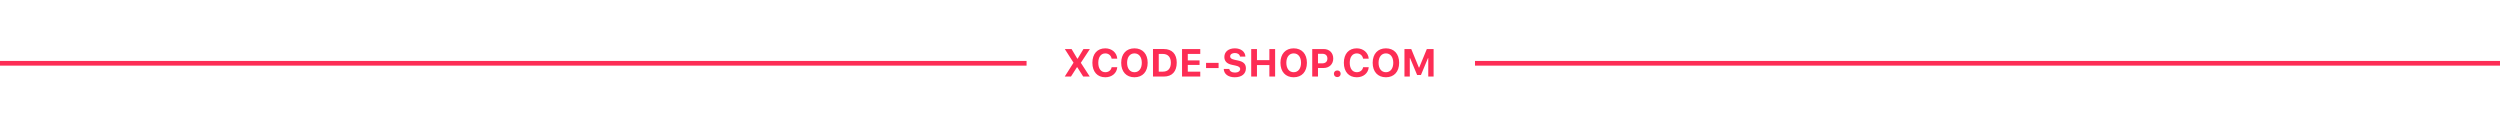
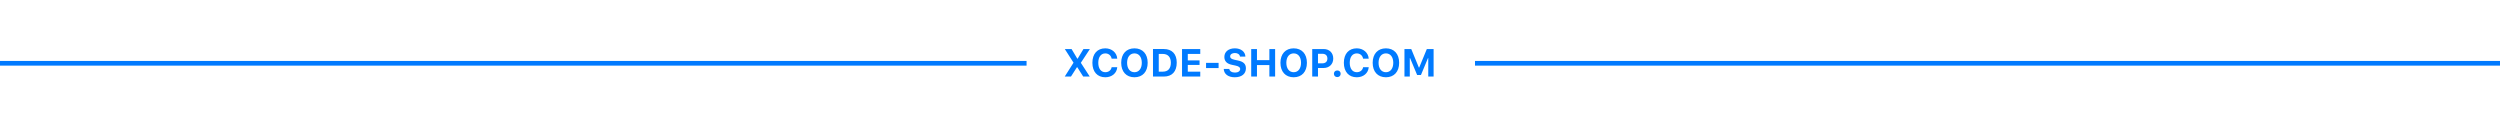
<svg xmlns="http://www.w3.org/2000/svg" width="1600px" height="80px" viewBox="0 0 1600 80" version="1.1">
-   <g id="SPStorkController---shop" stroke="none" stroke-width="1" fill="none" fill-rule="evenodd">
+   <g id="request-permission---shop" stroke="none" stroke-width="1" fill="none" fill-rule="evenodd">
    <rect fill="#FFFFFF" x="0" y="0" width="1600" height="80" />
    <g id="Group" transform="translate(0, 18)">
-       <path d="M1600,22.5 L0,22.5" id="Line-4" stroke="#FD2D55" stroke-width="3" stroke-linecap="square" fill-rule="nonzero" />
+       <path d="M1600,22.5 L0,22.5" id="Line-4" stroke="#007AFF" stroke-width="3" stroke-linecap="square" fill-rule="nonzero" />
      <rect id="Rectangle" fill="#FFFFFF" fill-rule="nonzero" x="657" y="0" width="287" height="45" rx="10" />
-       <path d="M681.432,31 L687.06,22.125 L681.469,13.385 L685.802,13.385 L689.477,19.55 L689.696,19.55 L693.407,13.385 L697.533,13.385 L691.735,22.187 L697.448,31 L693.249,31 L689.464,25.031 L689.245,25.031 L685.412,31 L681.432,31 Z M707.392,31.452 C702.289,31.452 699.128,27.924 699.128,22.187 C699.128,16.461 702.277,12.934 707.392,12.934 C711.567,12.934 714.765,15.705 715.034,19.538 L711.445,19.538 C711.091,17.511 709.492,16.181 707.392,16.181 C704.621,16.181 702.9,18.476 702.9,22.187 C702.9,25.897 704.621,28.205 707.404,28.205 C709.516,28.205 711.103,26.959 711.457,25.019 L715.046,25.019 C714.741,28.827 711.64,31.452 707.392,31.452 Z M726.052,12.934 C731.252,12.934 734.511,16.486 734.511,22.187 C734.511,27.899 731.264,31.452 726.052,31.452 C720.827,31.452 717.568,27.899 717.568,22.187 C717.568,16.474 720.876,12.934 726.052,12.934 Z M726.052,16.168 C723.196,16.168 721.34,18.5 721.34,22.187 C721.34,25.861 723.159,28.217 726.052,28.217 C728.921,28.217 730.752,25.861 730.752,22.187 C730.752,18.5 728.921,16.168 726.052,16.168 Z M737.913,13.373 L744.846,13.373 C750.083,13.373 753.11,16.547 753.11,22.064 C753.11,27.79 750.12,31 744.846,31 L737.913,31 L737.913,13.373 Z M741.599,16.522 L741.599,27.851 L744.26,27.851 C747.52,27.851 749.351,25.849 749.351,22.125 C749.351,18.561 747.459,16.522 744.26,16.522 L741.599,16.522 Z M768.169,27.851 L768.169,31 L756.499,31 L756.499,13.385 L768.169,13.385 L768.169,16.535 L760.186,16.535 L760.186,20.648 L767.718,20.648 L767.718,23.566 L760.186,23.566 L760.186,27.851 L768.169,27.851 Z M779.896,25.556 L771.876,25.556 L771.876,22.223 L779.896,22.223 L779.896,25.556 Z M783.187,26.105 L786.752,26.105 C786.922,27.533 788.363,28.449 790.438,28.449 C792.355,28.449 793.71,27.521 793.71,26.19 C793.71,25.067 792.831,24.42 790.67,23.957 L788.375,23.468 C785.165,22.797 783.59,21.125 783.59,18.439 C783.59,15.119 786.263,12.934 790.328,12.934 C794.21,12.934 796.957,15.106 797.066,18.244 L793.6,18.244 C793.429,16.852 792.135,15.924 790.353,15.924 C788.509,15.924 787.289,16.779 787.289,18.122 C787.289,19.208 788.131,19.831 790.194,20.27 L792.318,20.722 C795.858,21.466 797.384,22.992 797.384,25.727 C797.384,29.279 794.662,31.452 790.243,31.452 C786.044,31.452 783.321,29.389 783.187,26.105 Z M816.08,31 L812.394,31 L812.394,23.639 L804.459,23.639 L804.459,31 L800.773,31 L800.773,13.385 L804.459,13.385 L804.459,20.49 L812.394,20.49 L812.394,13.385 L816.08,13.385 L816.08,31 Z M827.966,12.934 C833.166,12.934 836.425,16.486 836.425,22.187 C836.425,27.899 833.178,31.452 827.966,31.452 C822.741,31.452 819.482,27.899 819.482,22.187 C819.482,16.474 822.79,12.934 827.966,12.934 Z M827.966,16.168 C825.109,16.168 823.254,18.5 823.254,22.187 C823.254,25.861 825.073,28.217 827.966,28.217 C830.834,28.217 832.665,25.861 832.665,22.187 C832.665,18.5 830.834,16.168 827.966,16.168 Z M839.826,13.385 L847.175,13.385 C850.8,13.385 853.278,15.814 853.278,19.477 C853.278,23.102 850.703,25.531 846.992,25.531 L843.513,25.531 L843.513,31 L839.826,31 L839.826,13.385 Z M843.513,16.413 L843.513,22.541 L846.186,22.541 C848.298,22.541 849.531,21.466 849.531,19.489 C849.531,17.487 848.322,16.413 846.198,16.413 L843.513,16.413 Z M855.862,31.33 C854.556,31.33 853.701,30.438 853.701,29.206 C853.701,27.973 854.556,27.094 855.862,27.094 C857.18,27.094 858.022,27.973 858.022,29.206 C858.022,30.438 857.18,31.33 855.862,31.33 Z M868.333,31.452 C863.23,31.452 860.069,27.924 860.069,22.187 C860.069,16.461 863.218,12.934 868.333,12.934 C872.508,12.934 875.706,15.705 875.974,19.538 L872.386,19.538 C872.032,17.511 870.432,16.181 868.333,16.181 C865.562,16.181 863.841,18.476 863.841,22.187 C863.841,25.897 865.562,28.205 868.345,28.205 C870.457,28.205 872.044,26.959 872.398,25.019 L875.987,25.019 C875.681,28.827 872.581,31.452 868.333,31.452 Z M886.993,12.934 C892.193,12.934 895.452,16.486 895.452,22.187 C895.452,27.899 892.205,31.452 886.993,31.452 C881.768,31.452 878.509,27.899 878.509,22.187 C878.509,16.474 881.817,12.934 886.993,12.934 Z M886.993,16.168 C884.136,16.168 882.281,18.5 882.281,22.187 C882.281,25.861 884.1,28.217 886.993,28.217 C889.861,28.217 891.692,25.861 891.692,22.187 C891.692,18.5 889.861,16.168 886.993,16.168 Z M917.506,31 L914.088,31 L914.088,19.22 L913.893,19.22 L909.413,29.987 L906.959,29.987 L902.467,19.22 L902.271,19.22 L902.271,31 L898.853,31 L898.853,13.385 L903.199,13.385 L908.07,25.226 L908.29,25.226 L913.172,13.385 L917.506,13.385 L917.506,31 Z" id="XCODE-SHOP.COM" fill="#FD2D55" />
+       <path d="M681.432,31 L687.06,22.125 L681.469,13.385 L685.802,13.385 L689.477,19.55 L689.696,19.55 L693.407,13.385 L697.533,13.385 L691.735,22.187 L697.448,31 L693.249,31 L689.464,25.031 L689.245,25.031 L685.412,31 L681.432,31 Z M707.392,31.452 C702.289,31.452 699.128,27.924 699.128,22.187 C699.128,16.461 702.277,12.934 707.392,12.934 C711.567,12.934 714.765,15.705 715.034,19.538 L711.445,19.538 C711.091,17.511 709.492,16.181 707.392,16.181 C704.621,16.181 702.9,18.476 702.9,22.187 C702.9,25.897 704.621,28.205 707.404,28.205 C709.516,28.205 711.103,26.959 711.457,25.019 L715.046,25.019 C714.741,28.827 711.64,31.452 707.392,31.452 Z M726.052,12.934 C731.252,12.934 734.511,16.486 734.511,22.187 C734.511,27.899 731.264,31.452 726.052,31.452 C720.827,31.452 717.568,27.899 717.568,22.187 C717.568,16.474 720.876,12.934 726.052,12.934 Z M726.052,16.168 C723.196,16.168 721.34,18.5 721.34,22.187 C721.34,25.861 723.159,28.217 726.052,28.217 C728.921,28.217 730.752,25.861 730.752,22.187 C730.752,18.5 728.921,16.168 726.052,16.168 Z M737.913,13.373 L744.846,13.373 C750.083,13.373 753.11,16.547 753.11,22.064 C753.11,27.79 750.12,31 744.846,31 L737.913,31 L737.913,13.373 Z M741.599,16.522 L741.599,27.851 L744.26,27.851 C747.52,27.851 749.351,25.849 749.351,22.125 C749.351,18.561 747.459,16.522 744.26,16.522 L741.599,16.522 Z M768.169,27.851 L768.169,31 L756.499,31 L756.499,13.385 L768.169,13.385 L768.169,16.535 L760.186,16.535 L760.186,20.648 L767.718,20.648 L767.718,23.566 L760.186,23.566 L760.186,27.851 L768.169,27.851 Z M779.896,25.556 L771.876,25.556 L771.876,22.223 L779.896,22.223 L779.896,25.556 Z M783.187,26.105 L786.752,26.105 C786.922,27.533 788.363,28.449 790.438,28.449 C792.355,28.449 793.71,27.521 793.71,26.19 C793.71,25.067 792.831,24.42 790.67,23.957 L788.375,23.468 C785.165,22.797 783.59,21.125 783.59,18.439 C783.59,15.119 786.263,12.934 790.328,12.934 C794.21,12.934 796.957,15.106 797.066,18.244 L793.6,18.244 C793.429,16.852 792.135,15.924 790.353,15.924 C788.509,15.924 787.289,16.779 787.289,18.122 C787.289,19.208 788.131,19.831 790.194,20.27 L792.318,20.722 C795.858,21.466 797.384,22.992 797.384,25.727 C797.384,29.279 794.662,31.452 790.243,31.452 C786.044,31.452 783.321,29.389 783.187,26.105 Z M816.08,31 L812.394,31 L812.394,23.639 L804.459,23.639 L804.459,31 L800.773,31 L800.773,13.385 L804.459,13.385 L804.459,20.49 L812.394,20.49 L812.394,13.385 L816.08,13.385 L816.08,31 Z M827.966,12.934 C833.166,12.934 836.425,16.486 836.425,22.187 C836.425,27.899 833.178,31.452 827.966,31.452 C822.741,31.452 819.482,27.899 819.482,22.187 C819.482,16.474 822.79,12.934 827.966,12.934 Z M827.966,16.168 C825.109,16.168 823.254,18.5 823.254,22.187 C823.254,25.861 825.073,28.217 827.966,28.217 C830.834,28.217 832.665,25.861 832.665,22.187 C832.665,18.5 830.834,16.168 827.966,16.168 Z M839.826,13.385 L847.175,13.385 C850.8,13.385 853.278,15.814 853.278,19.477 C853.278,23.102 850.703,25.531 846.992,25.531 L843.513,25.531 L843.513,31 L839.826,31 L839.826,13.385 Z M843.513,16.413 L843.513,22.541 L846.186,22.541 C848.298,22.541 849.531,21.466 849.531,19.489 C849.531,17.487 848.322,16.413 846.198,16.413 L843.513,16.413 Z M855.862,31.33 C854.556,31.33 853.701,30.438 853.701,29.206 C853.701,27.973 854.556,27.094 855.862,27.094 C857.18,27.094 858.022,27.973 858.022,29.206 C858.022,30.438 857.18,31.33 855.862,31.33 Z M868.333,31.452 C863.23,31.452 860.069,27.924 860.069,22.187 C860.069,16.461 863.218,12.934 868.333,12.934 C872.508,12.934 875.706,15.705 875.974,19.538 L872.386,19.538 C872.032,17.511 870.432,16.181 868.333,16.181 C865.562,16.181 863.841,18.476 863.841,22.187 C863.841,25.897 865.562,28.205 868.345,28.205 C870.457,28.205 872.044,26.959 872.398,25.019 L875.987,25.019 C875.681,28.827 872.581,31.452 868.333,31.452 Z M886.993,12.934 C892.193,12.934 895.452,16.486 895.452,22.187 C895.452,27.899 892.205,31.452 886.993,31.452 C881.768,31.452 878.509,27.899 878.509,22.187 C878.509,16.474 881.817,12.934 886.993,12.934 Z M886.993,16.168 C884.136,16.168 882.281,18.5 882.281,22.187 C882.281,25.861 884.1,28.217 886.993,28.217 C889.861,28.217 891.692,25.861 891.692,22.187 C891.692,18.5 889.861,16.168 886.993,16.168 Z M917.506,31 L914.088,31 L914.088,19.22 L913.893,19.22 L909.413,29.987 L906.959,29.987 L902.467,19.22 L902.271,19.22 L902.271,31 L898.853,31 L898.853,13.385 L903.199,13.385 L908.07,25.226 L908.29,25.226 L913.172,13.385 L917.506,13.385 L917.506,31 Z" id="XCODE-SHOP.COM" fill="#007AFF" />
    </g>
  </g>
</svg>
